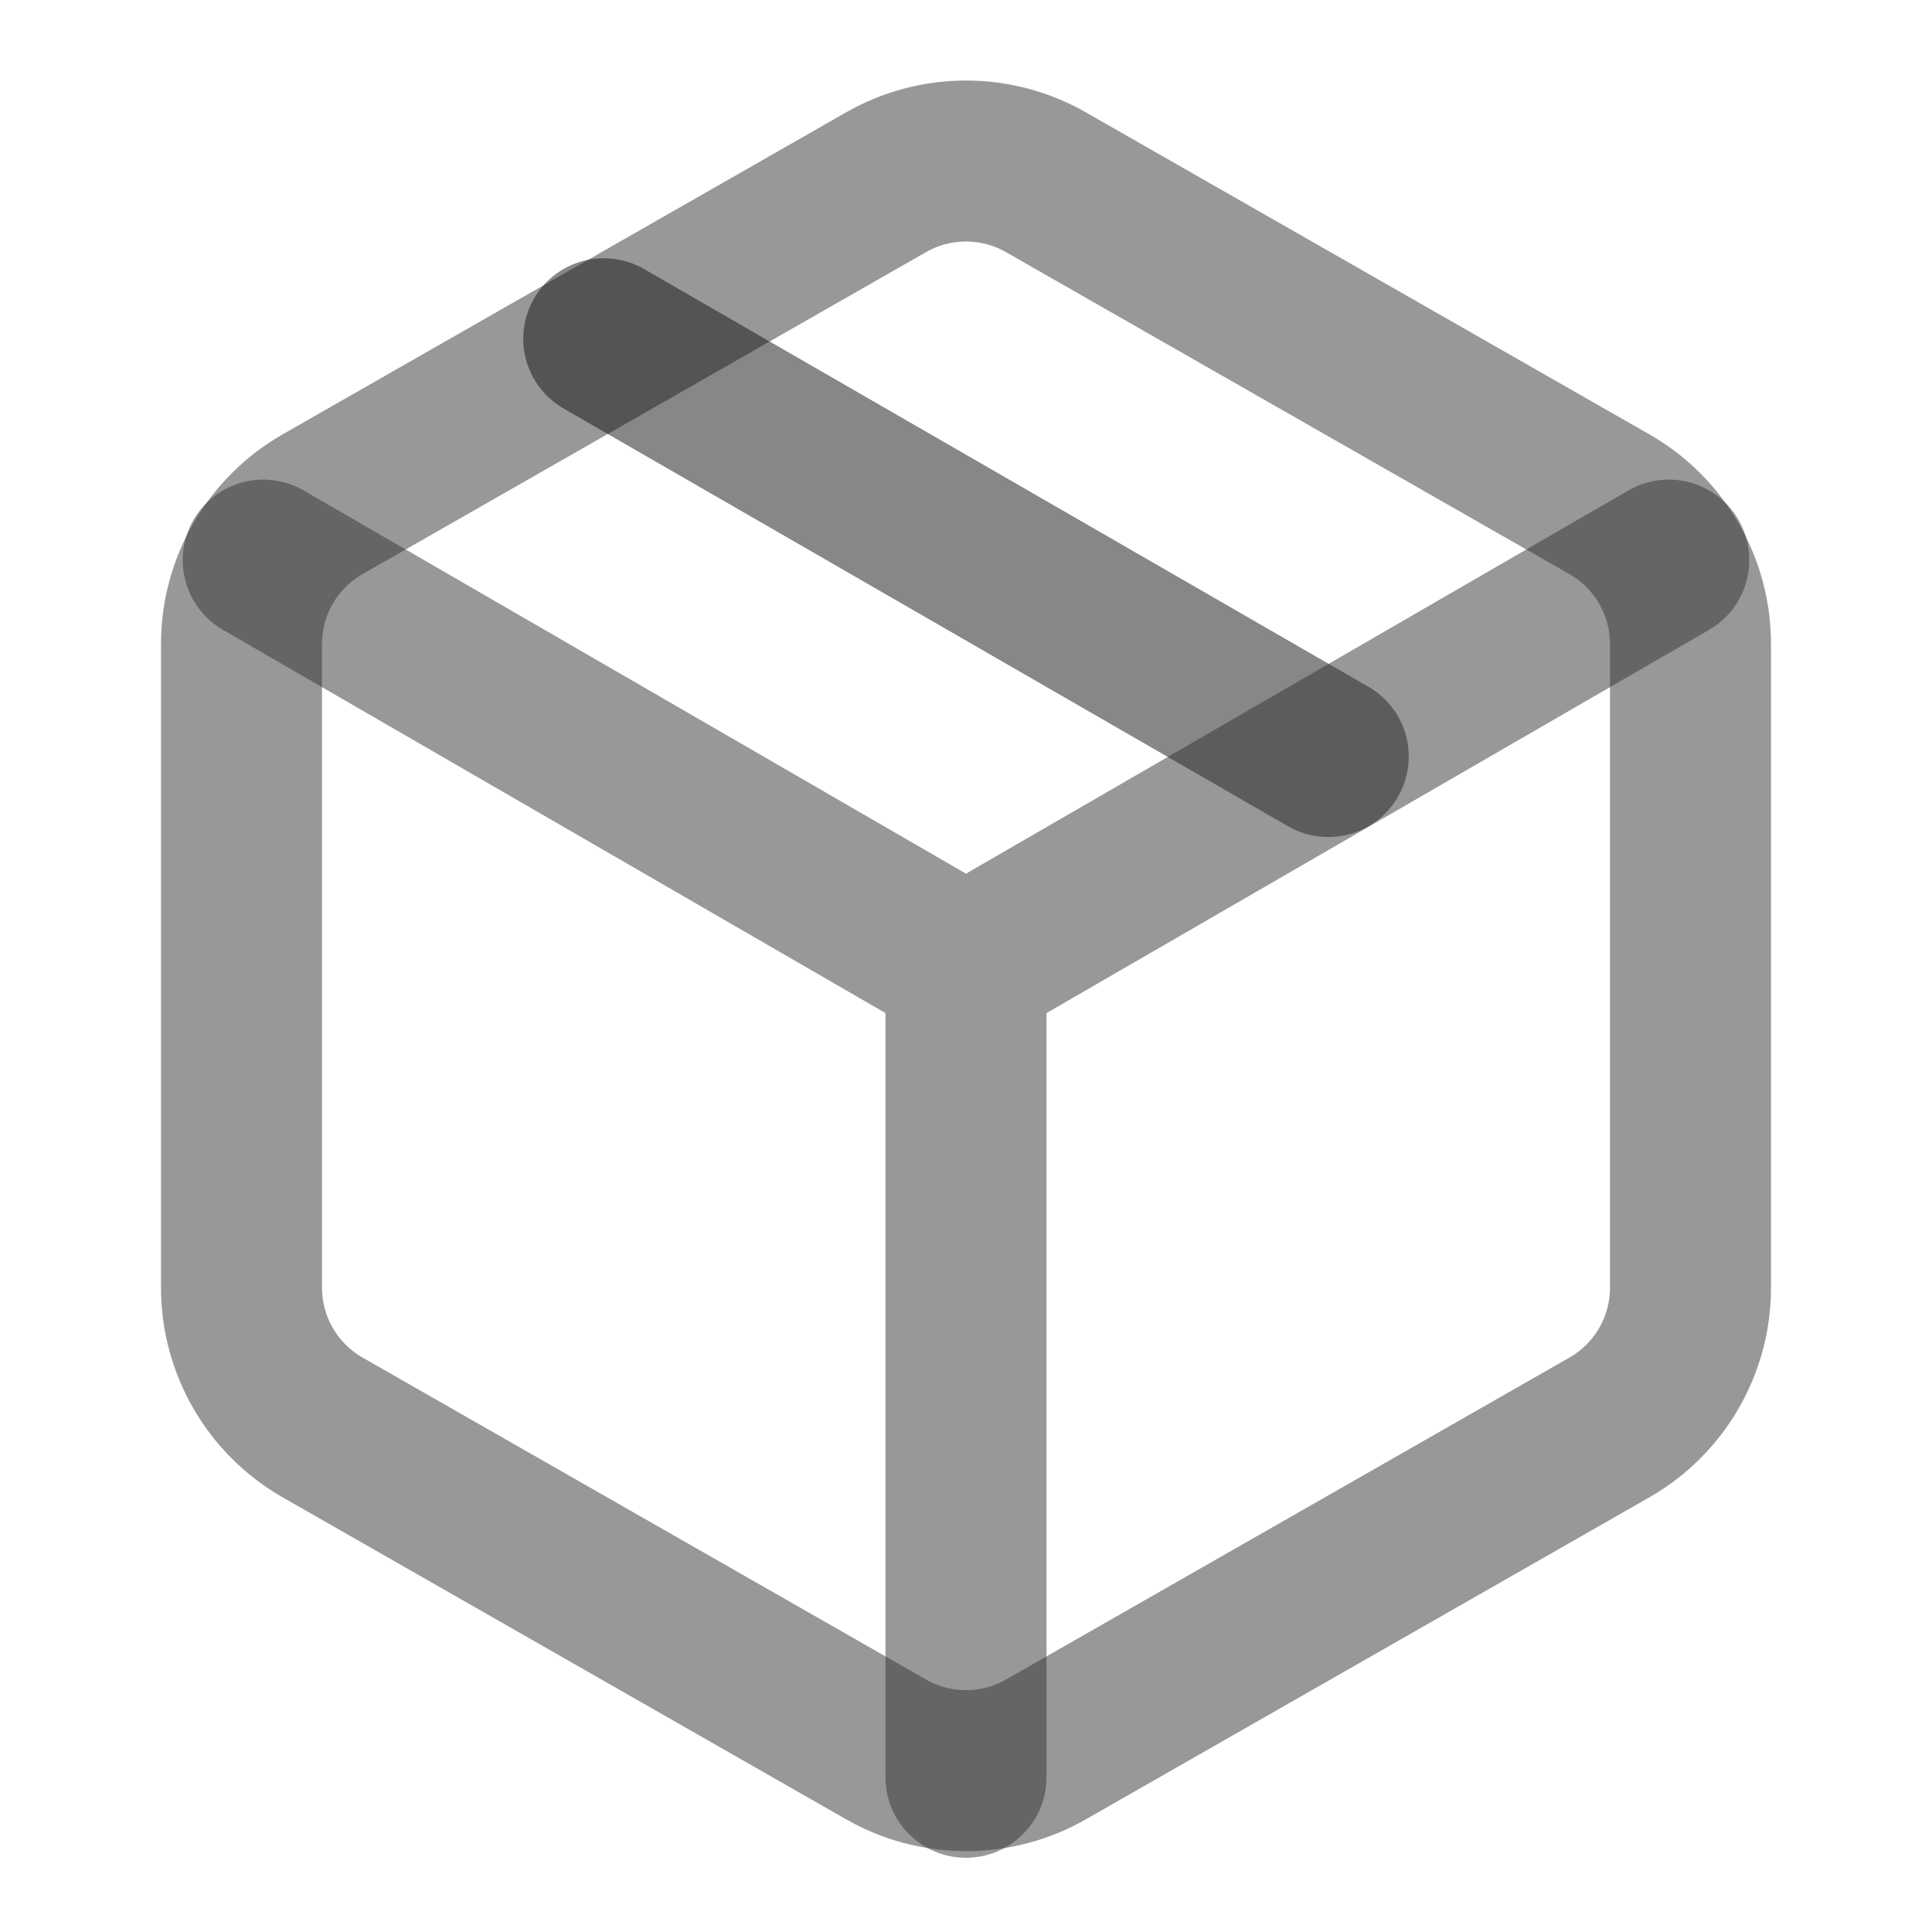
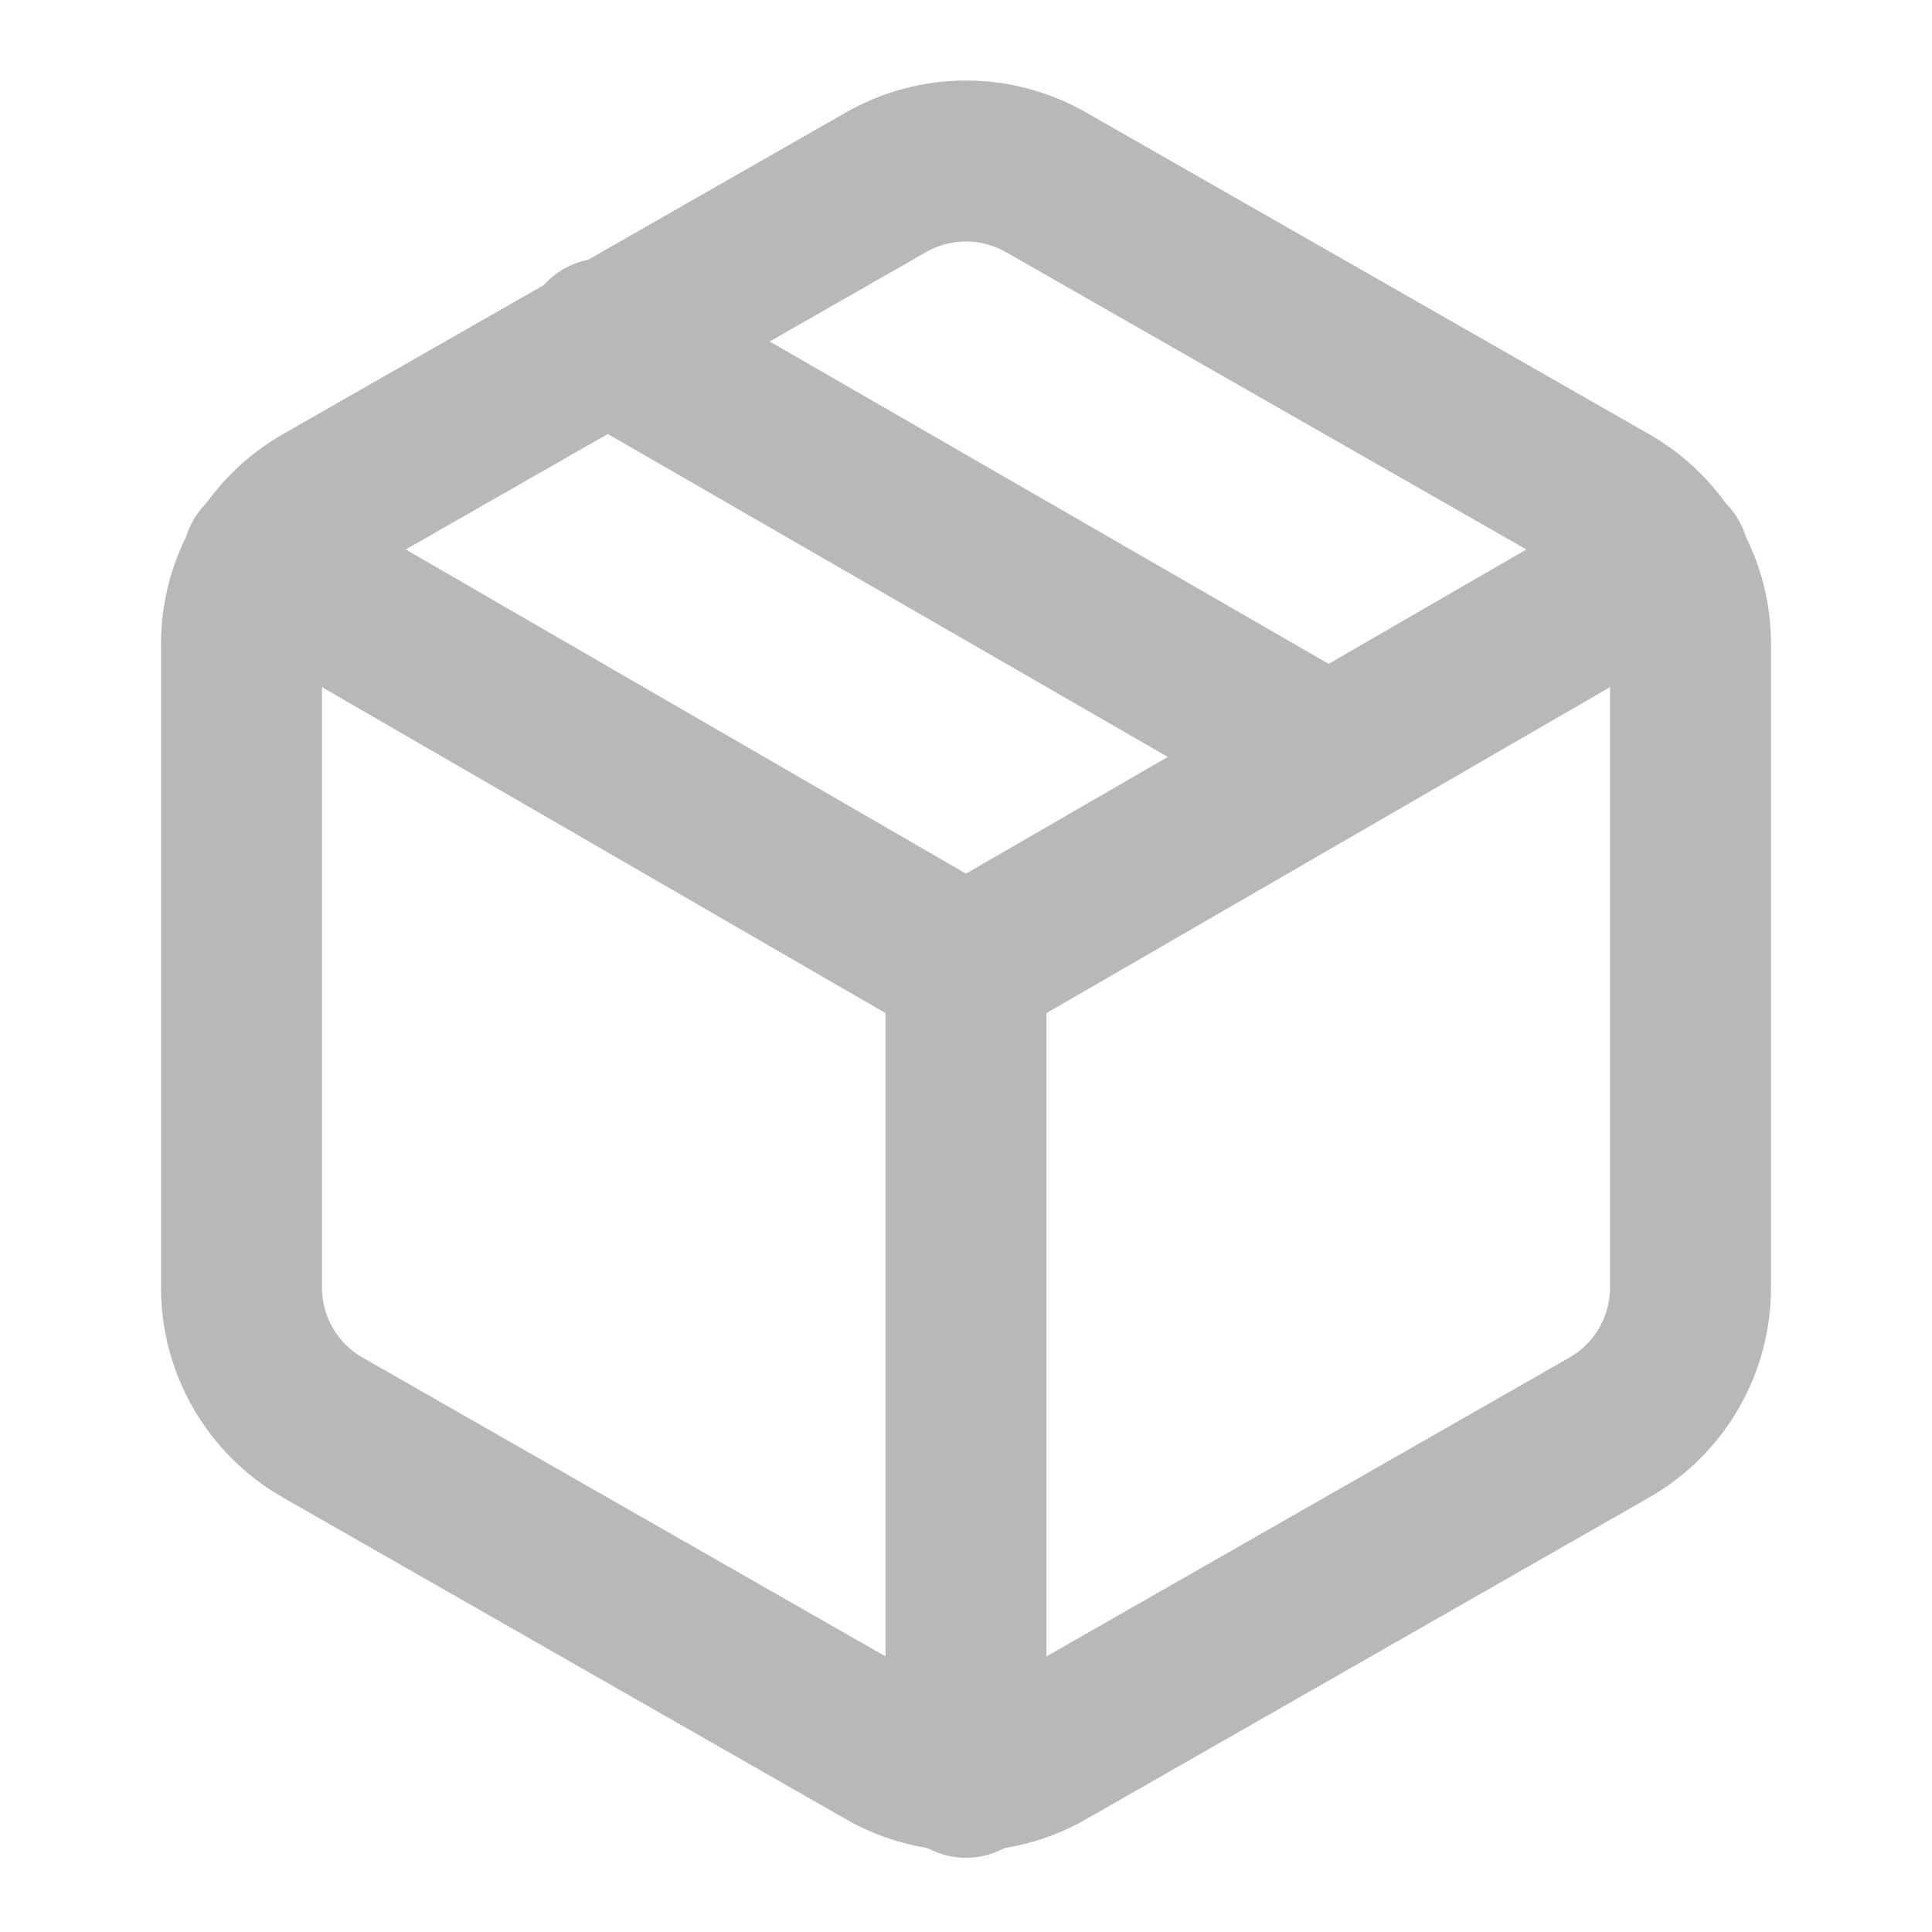
- <svg xmlns="http://www.w3.org/2000/svg" width="24" height="24" viewBox="0 0 24 24" fill="none" stroke-opacity="0.5" fill-opacity="0.5">
-   <path fill-rule="evenodd" clip-rule="evenodd" d="M21 15.998V7.998C20.999 7.284 20.618 6.625 20 6.268L13 2.268C12.381 1.911 11.619 1.911 11 2.268L4 6.268C3.382 6.625 3.001 7.284 3 7.998V15.998C3.001 16.712 3.382 17.371 4 17.728L11 21.728C11.619 22.085 12.381 22.085 13 21.728L20 17.728C20.618 17.371 20.999 16.712 21 15.998Z" stroke="#333333" stroke-width="2" stroke-linecap="round" stroke-linejoin="round" stroke-opacity="0.5" fill-opacity="0.5" />
-   <path d="M16.5 9.398L7.5 4.208" stroke="#111111" stroke-width="2" stroke-linecap="round" stroke-linejoin="round" stroke-opacity="0.5" fill-opacity="0.5" />
-   <path fill-rule="evenodd" clip-rule="evenodd" d="M3.771 6.092C3.293 5.816 2.681 5.979 2.404 6.457C2.128 6.935 2.291 7.547 2.769 7.824L11 12.585V22.078C11 22.63 11.448 23.078 12 23.078C12.552 23.078 13 22.63 13 22.078V12.585L21.231 7.824C21.709 7.547 21.872 6.935 21.596 6.457C21.319 5.979 20.707 5.816 20.229 6.092L12 10.853L3.771 6.092Z" fill="#333333" stroke-opacity="0.5" fill-opacity="0.5" />
+ <svg xmlns="http://www.w3.org/2000/svg" width="24" height="24" viewBox="0 0 24 24" fill="none">
+   <path fill-rule="evenodd" clip-rule="evenodd" d="M21 15.998V7.998C20.999 7.284 20.618 6.625 20 6.268L13 2.268C12.381 1.911 11.619 1.911 11 2.268L4 6.268C3.382 6.625 3.001 7.284 3 7.998V15.998C3.001 16.712 3.382 17.371 4 17.728L11 21.728C11.619 22.085 12.381 22.085 13 21.728L20 17.728C20.618 17.371 20.999 16.712 21 15.998Z" stroke="#B8B8B8" stroke-width="2" stroke-linecap="round" stroke-linejoin="round" />
+   <path d="M16.5 9.398L7.5 4.208" stroke="#B8B8B8" stroke-width="2" stroke-linecap="round" stroke-linejoin="round" />
+   <path fill-rule="evenodd" clip-rule="evenodd" d="M3.771 6.092C3.293 5.816 2.681 5.979 2.404 6.457C2.128 6.935 2.291 7.547 2.769 7.824L11 12.585V22.078C11 22.63 11.448 23.078 12 23.078C12.552 23.078 13 22.63 13 22.078V12.585L21.231 7.824C21.709 7.547 21.872 6.935 21.596 6.457C21.319 5.979 20.707 5.816 20.229 6.092L12 10.853L3.771 6.092Z" fill="#B8B8B8" />
</svg>
